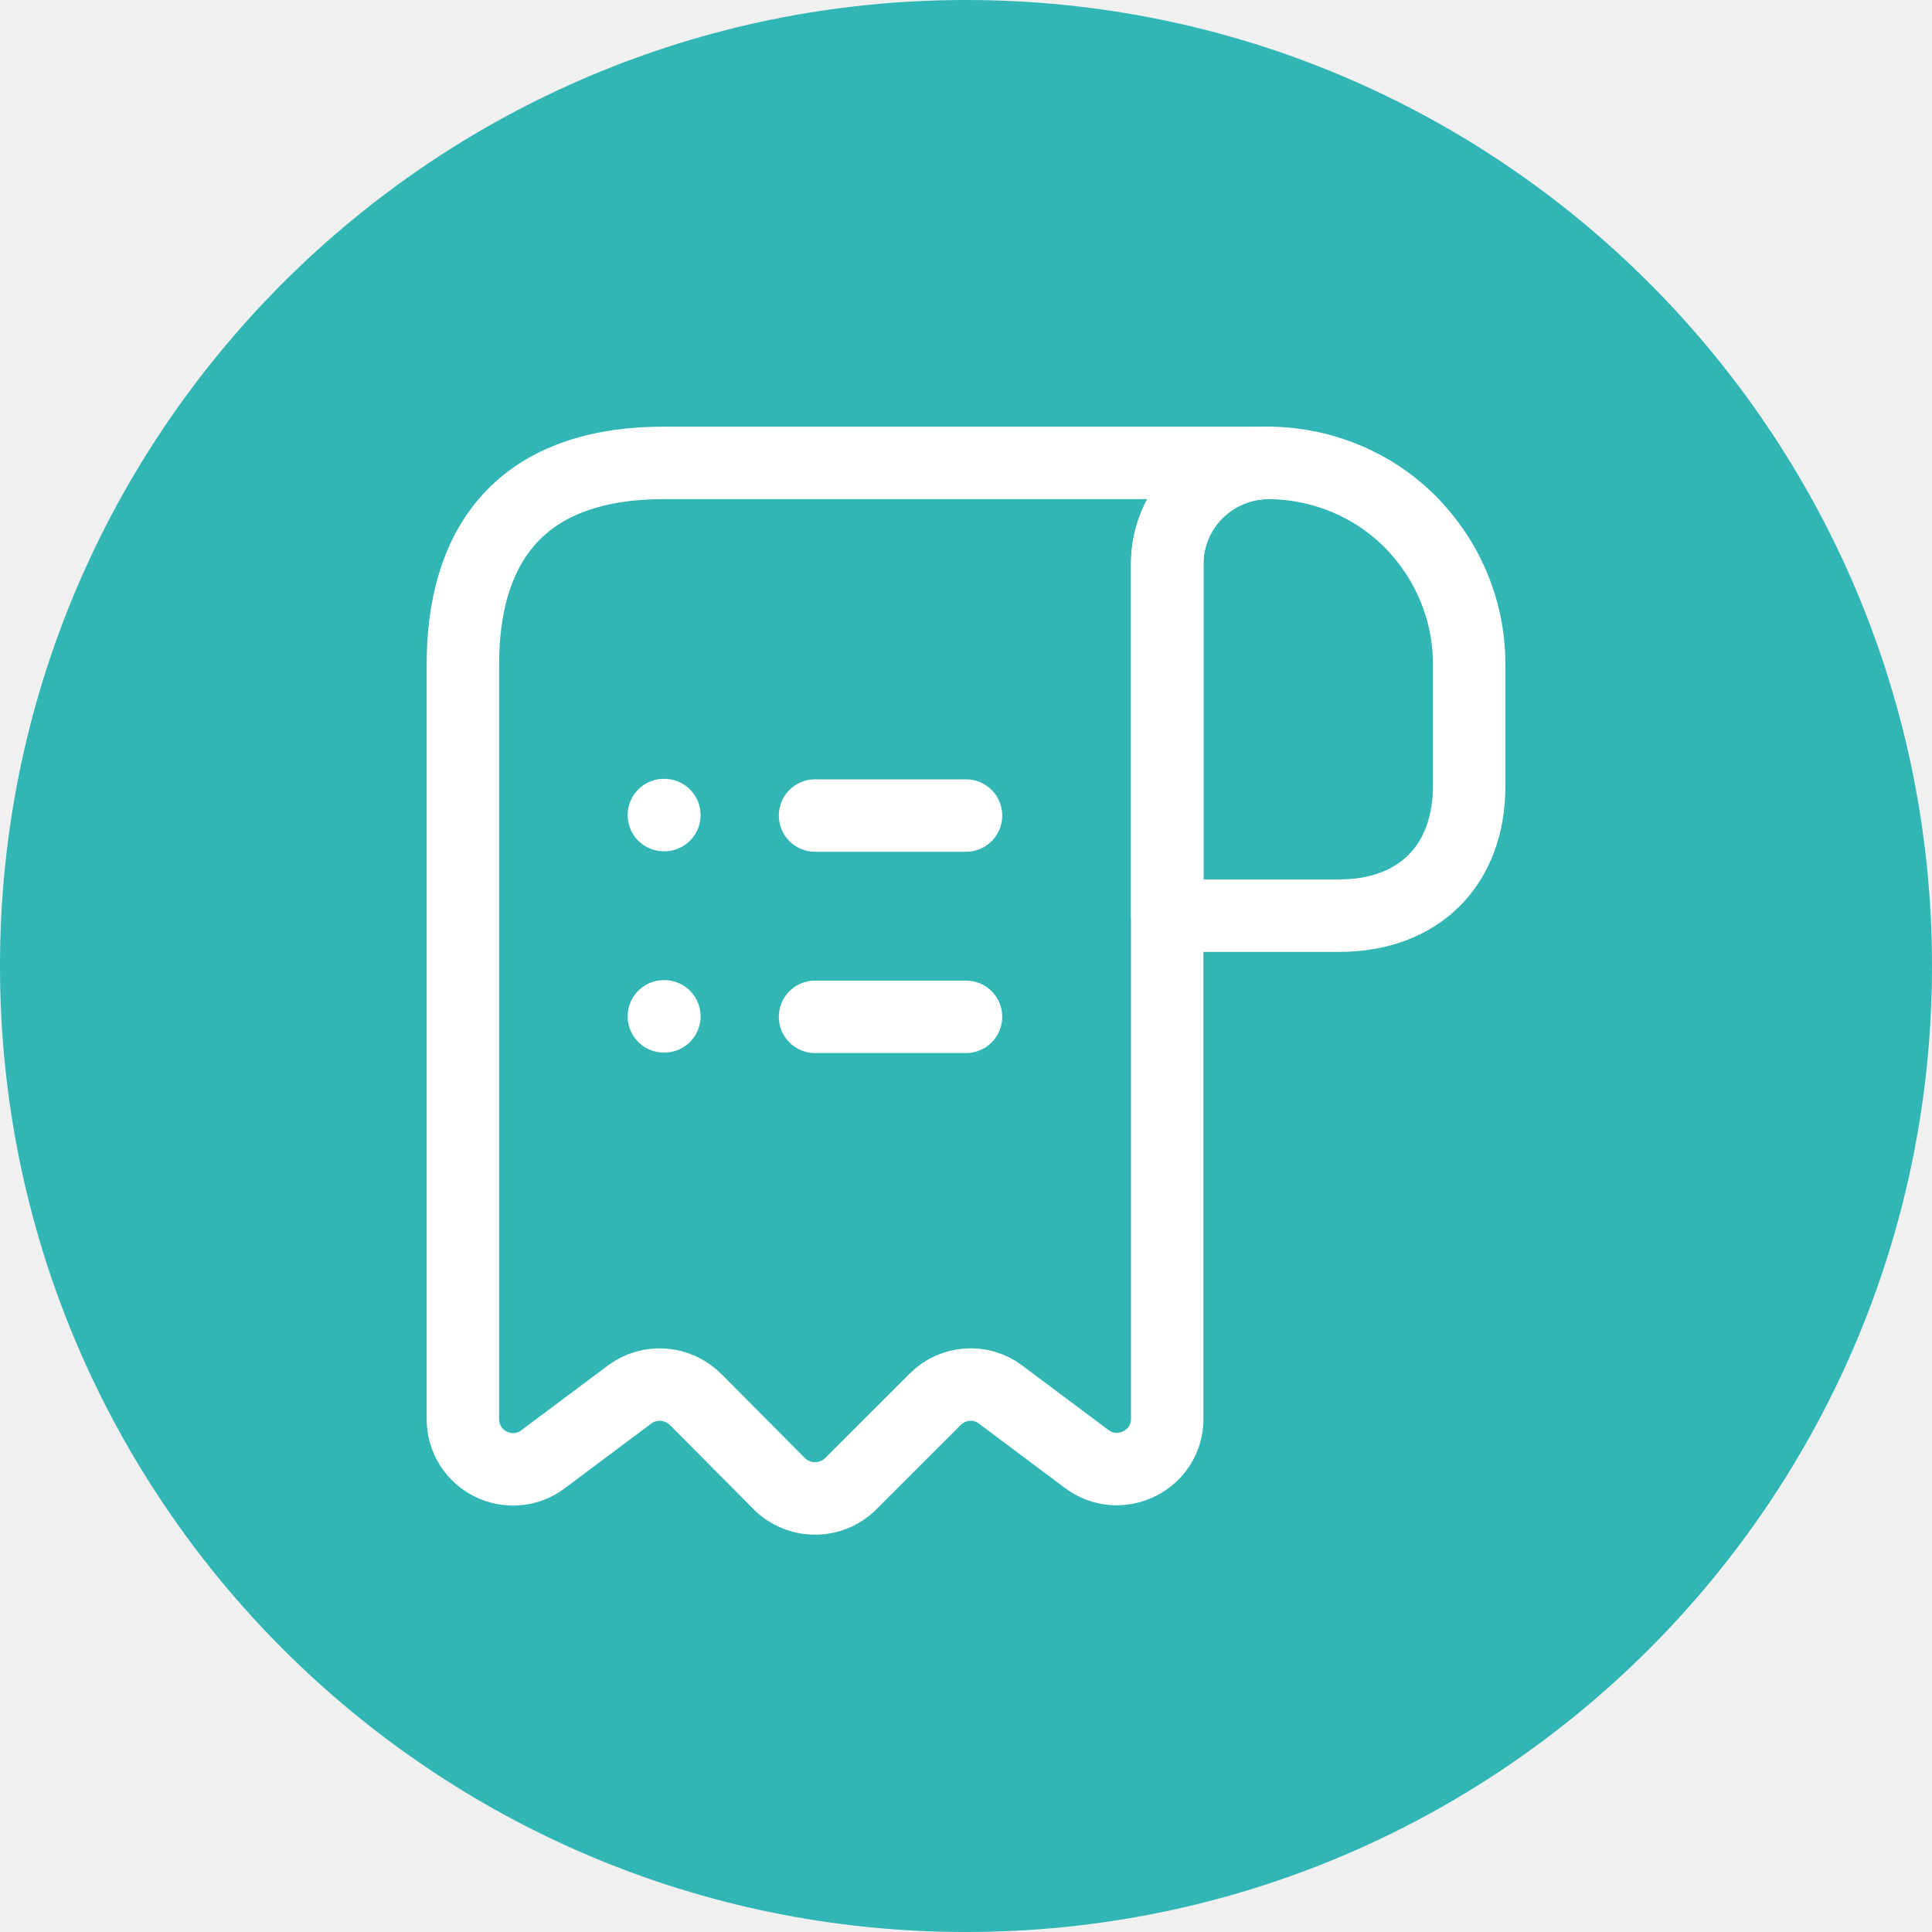
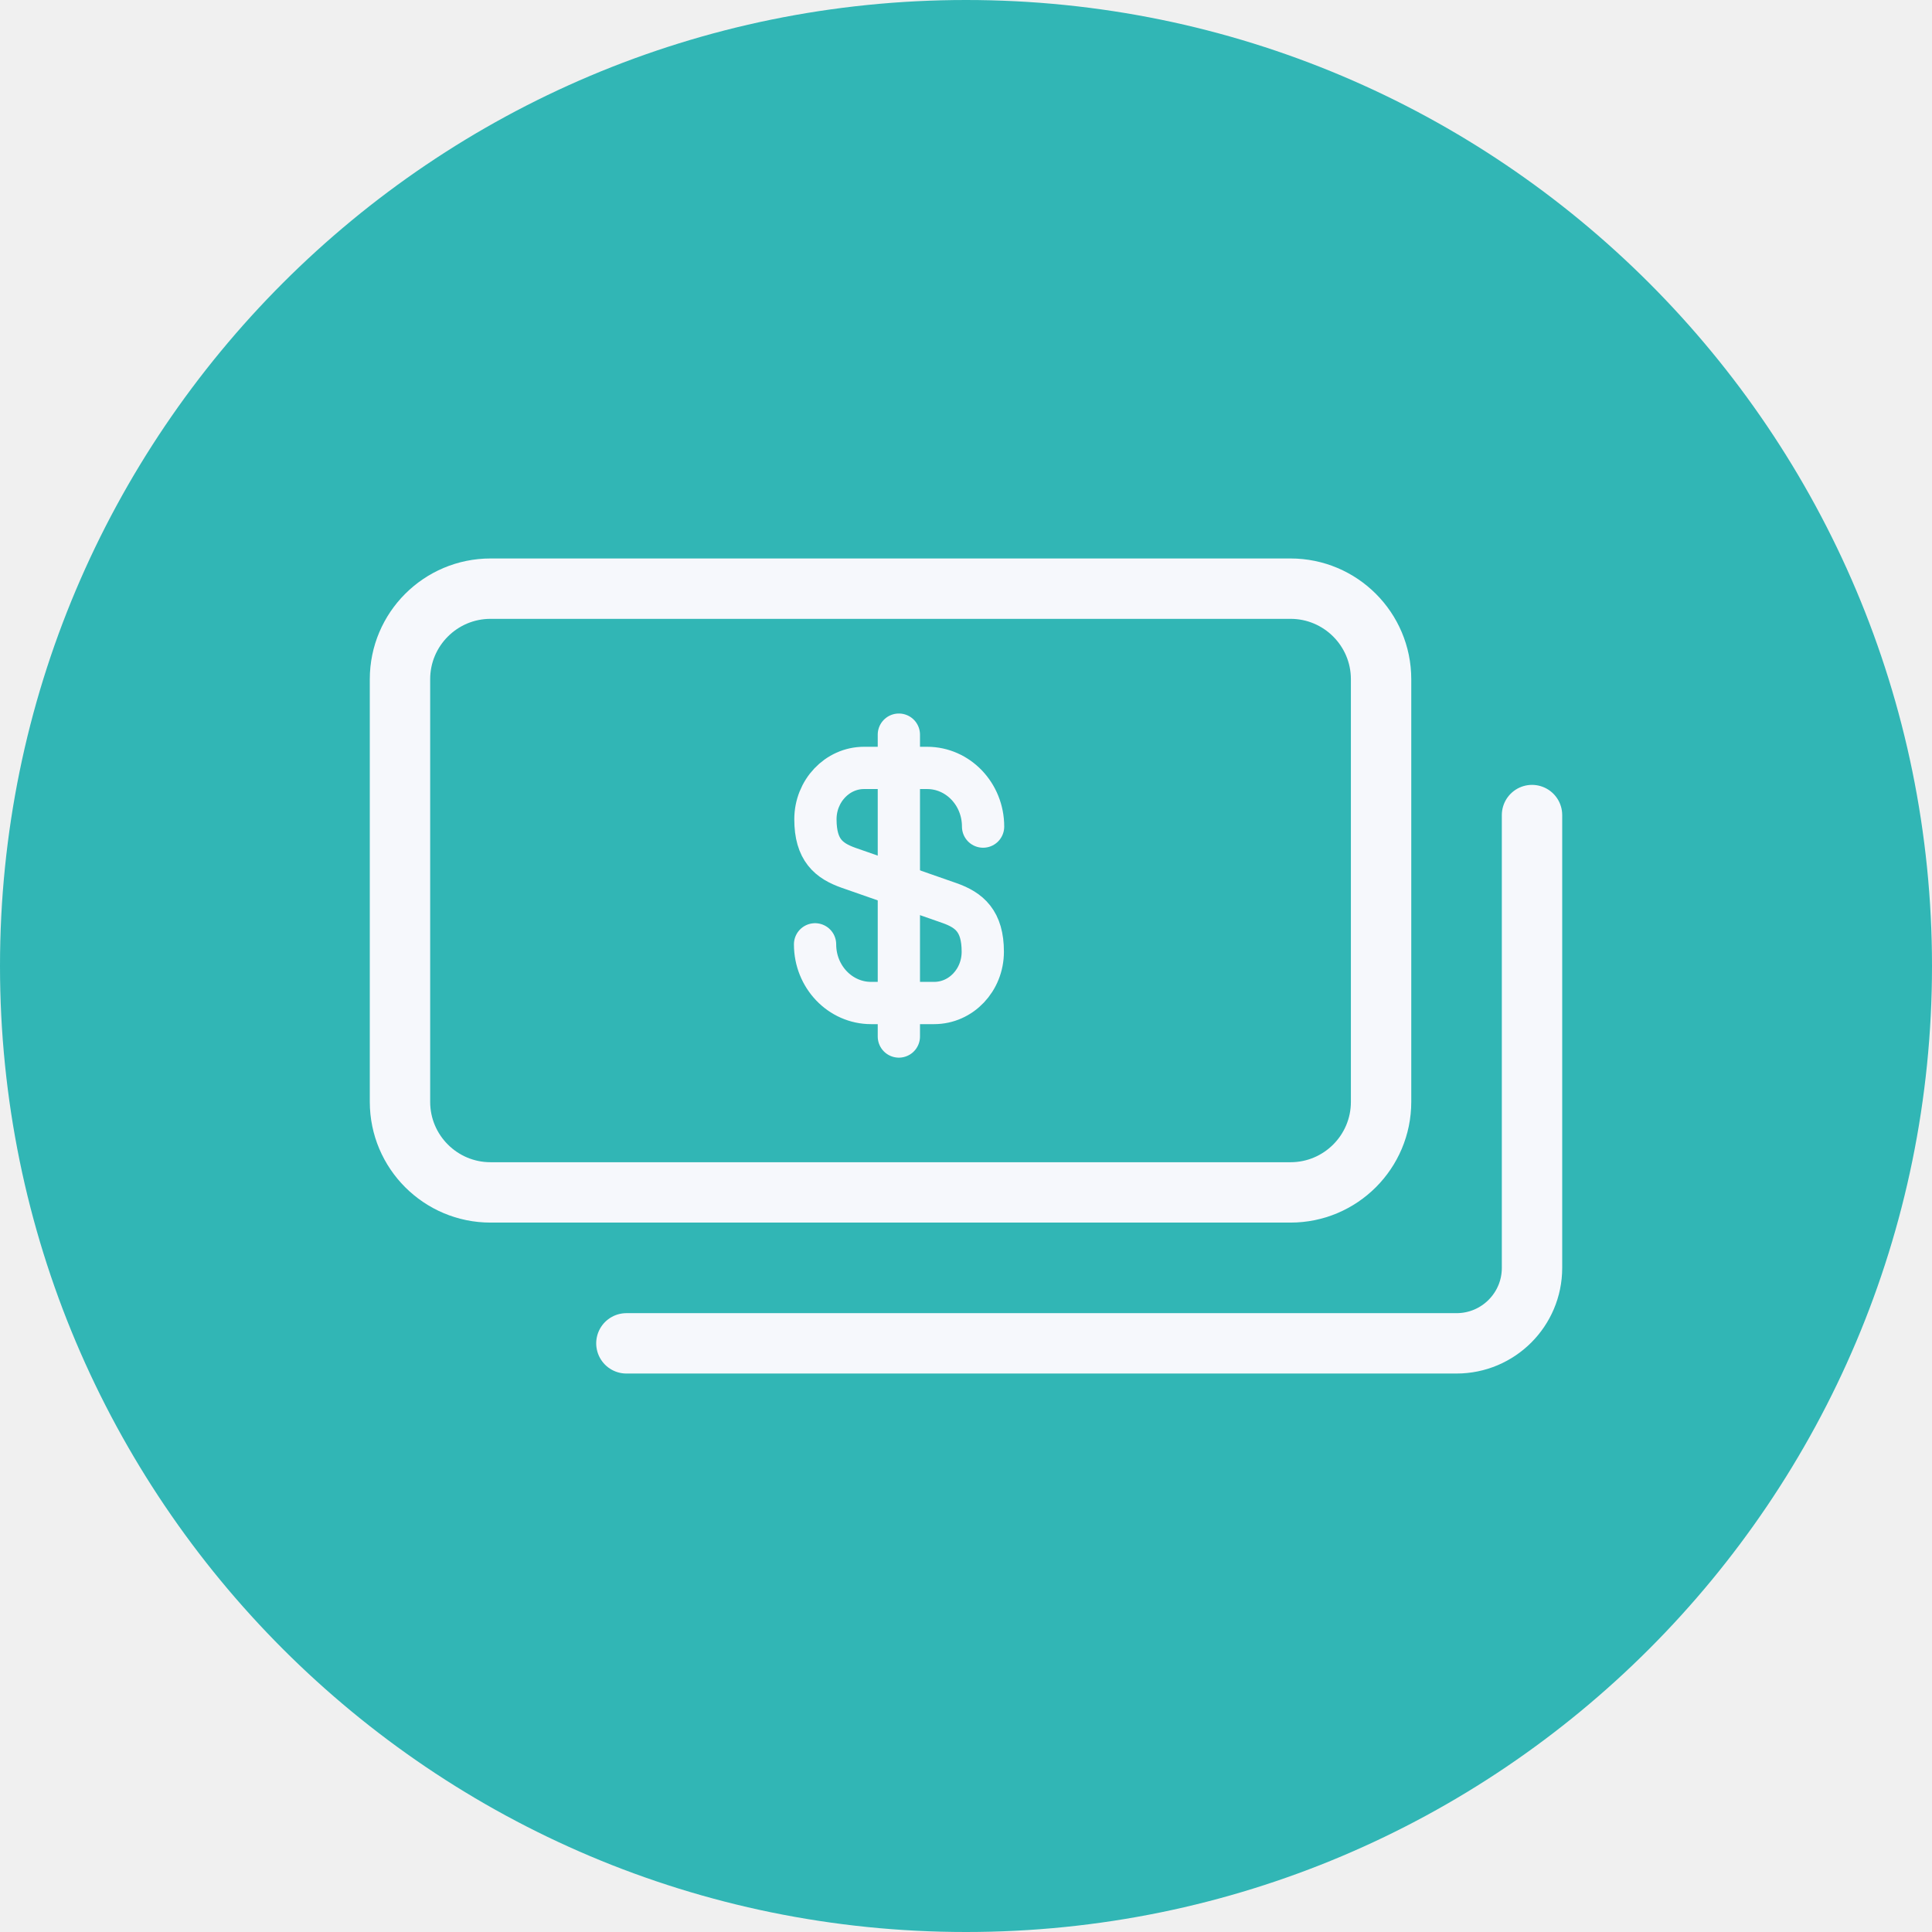
<svg xmlns="http://www.w3.org/2000/svg" width="32" height="32" viewBox="0 0 32 32" fill="none">
-   <path d="M0 16C0 7.163 7.163 0 16 0V0C24.837 0 32 7.163 32 16V16C32 24.837 24.837 32 16 32V32C7.163 32 0 24.837 0 16V16Z" fill="#31b6b5" />
-   <path d="M24.334 11V13.017C24.334 14.333 23.5 15.166 22.183 15.166H19.334V9.341C19.334 8.416 20.092 7.667 21.017 7.667C21.925 7.675 22.759 8.041 23.358 8.642C23.959 9.25 24.334 10.083 24.334 11Z" stroke="white" stroke-width="1.2" stroke-miterlimit="10" stroke-linecap="round" stroke-linejoin="round" />
-   <path d="M7.667 11.833V23.5C7.667 24.192 8.45 24.583 9 24.166L10.425 23.1C10.758 22.85 11.225 22.883 11.525 23.183L12.908 24.575C13.233 24.9 13.767 24.9 14.091 24.575L15.492 23.175C15.783 22.883 16.25 22.85 16.575 23.1L18 24.166C18.55 24.575 19.333 24.183 19.333 23.5V9.333C19.333 8.416 20.083 7.667 21 7.667H11.833H11C8.5 7.667 7.667 9.158 7.667 11V11.833Z" stroke="white" stroke-width="1.2" stroke-miterlimit="10" stroke-linecap="round" stroke-linejoin="round" />
-   <path d="M13.5 16.842H16" stroke="white" stroke-width="1.2" stroke-linecap="round" stroke-linejoin="round" />
-   <path d="M13.5 13.508H16" stroke="white" stroke-width="1.2" stroke-linecap="round" stroke-linejoin="round" />
-   <path d="M10.996 16.834H11.004" stroke="white" stroke-width="1.2" stroke-linecap="round" stroke-linejoin="round" />
-   <path d="M10.996 13.5H11.004" stroke="white" stroke-width="1.2" stroke-linecap="round" stroke-linejoin="round" />
+   <rect width="32" height="32" rx="16" fill="#31b6b5" />
+   <path fill-rule="evenodd" clip-rule="evenodd" d="M6.625 11.25C6.625 10.422 7.297 9.75 8.125 9.75H21.375C22.203 9.75 22.875 10.422 22.875 11.25V18.25C22.875 19.078 22.203 19.75 21.375 19.75H8.125C7.297 19.75 6.625 19.078 6.625 18.25V11.25Z" stroke="#F6F8FC" stroke-linecap="round" stroke-linejoin="round" />
+   <path d="M25.375 13.5V21C25.375 21.69 24.815 22.25 24.125 22.25H10.375" stroke="#F6F8FC" stroke-linecap="round" stroke-linejoin="round" />
+   <path d="M13.5 15.641C13.5 16.18 13.917 16.613 14.428 16.613H15.472C15.917 16.613 16.278 16.235 16.278 15.763C16.278 15.258 16.056 15.074 15.728 14.958L14.056 14.374C13.728 14.258 13.506 14.08 13.506 13.569C13.506 13.102 13.867 12.719 14.311 12.719H15.356C15.867 12.719 16.283 13.152 16.283 13.691" stroke="#F6F8FC" stroke-width="0.7" stroke-linecap="round" stroke-linejoin="round" />
+   <path d="M14.888 12.168V17.168" stroke="#F6F8FC" stroke-width="0.7" stroke-linecap="round" stroke-linejoin="round" />
</svg>
